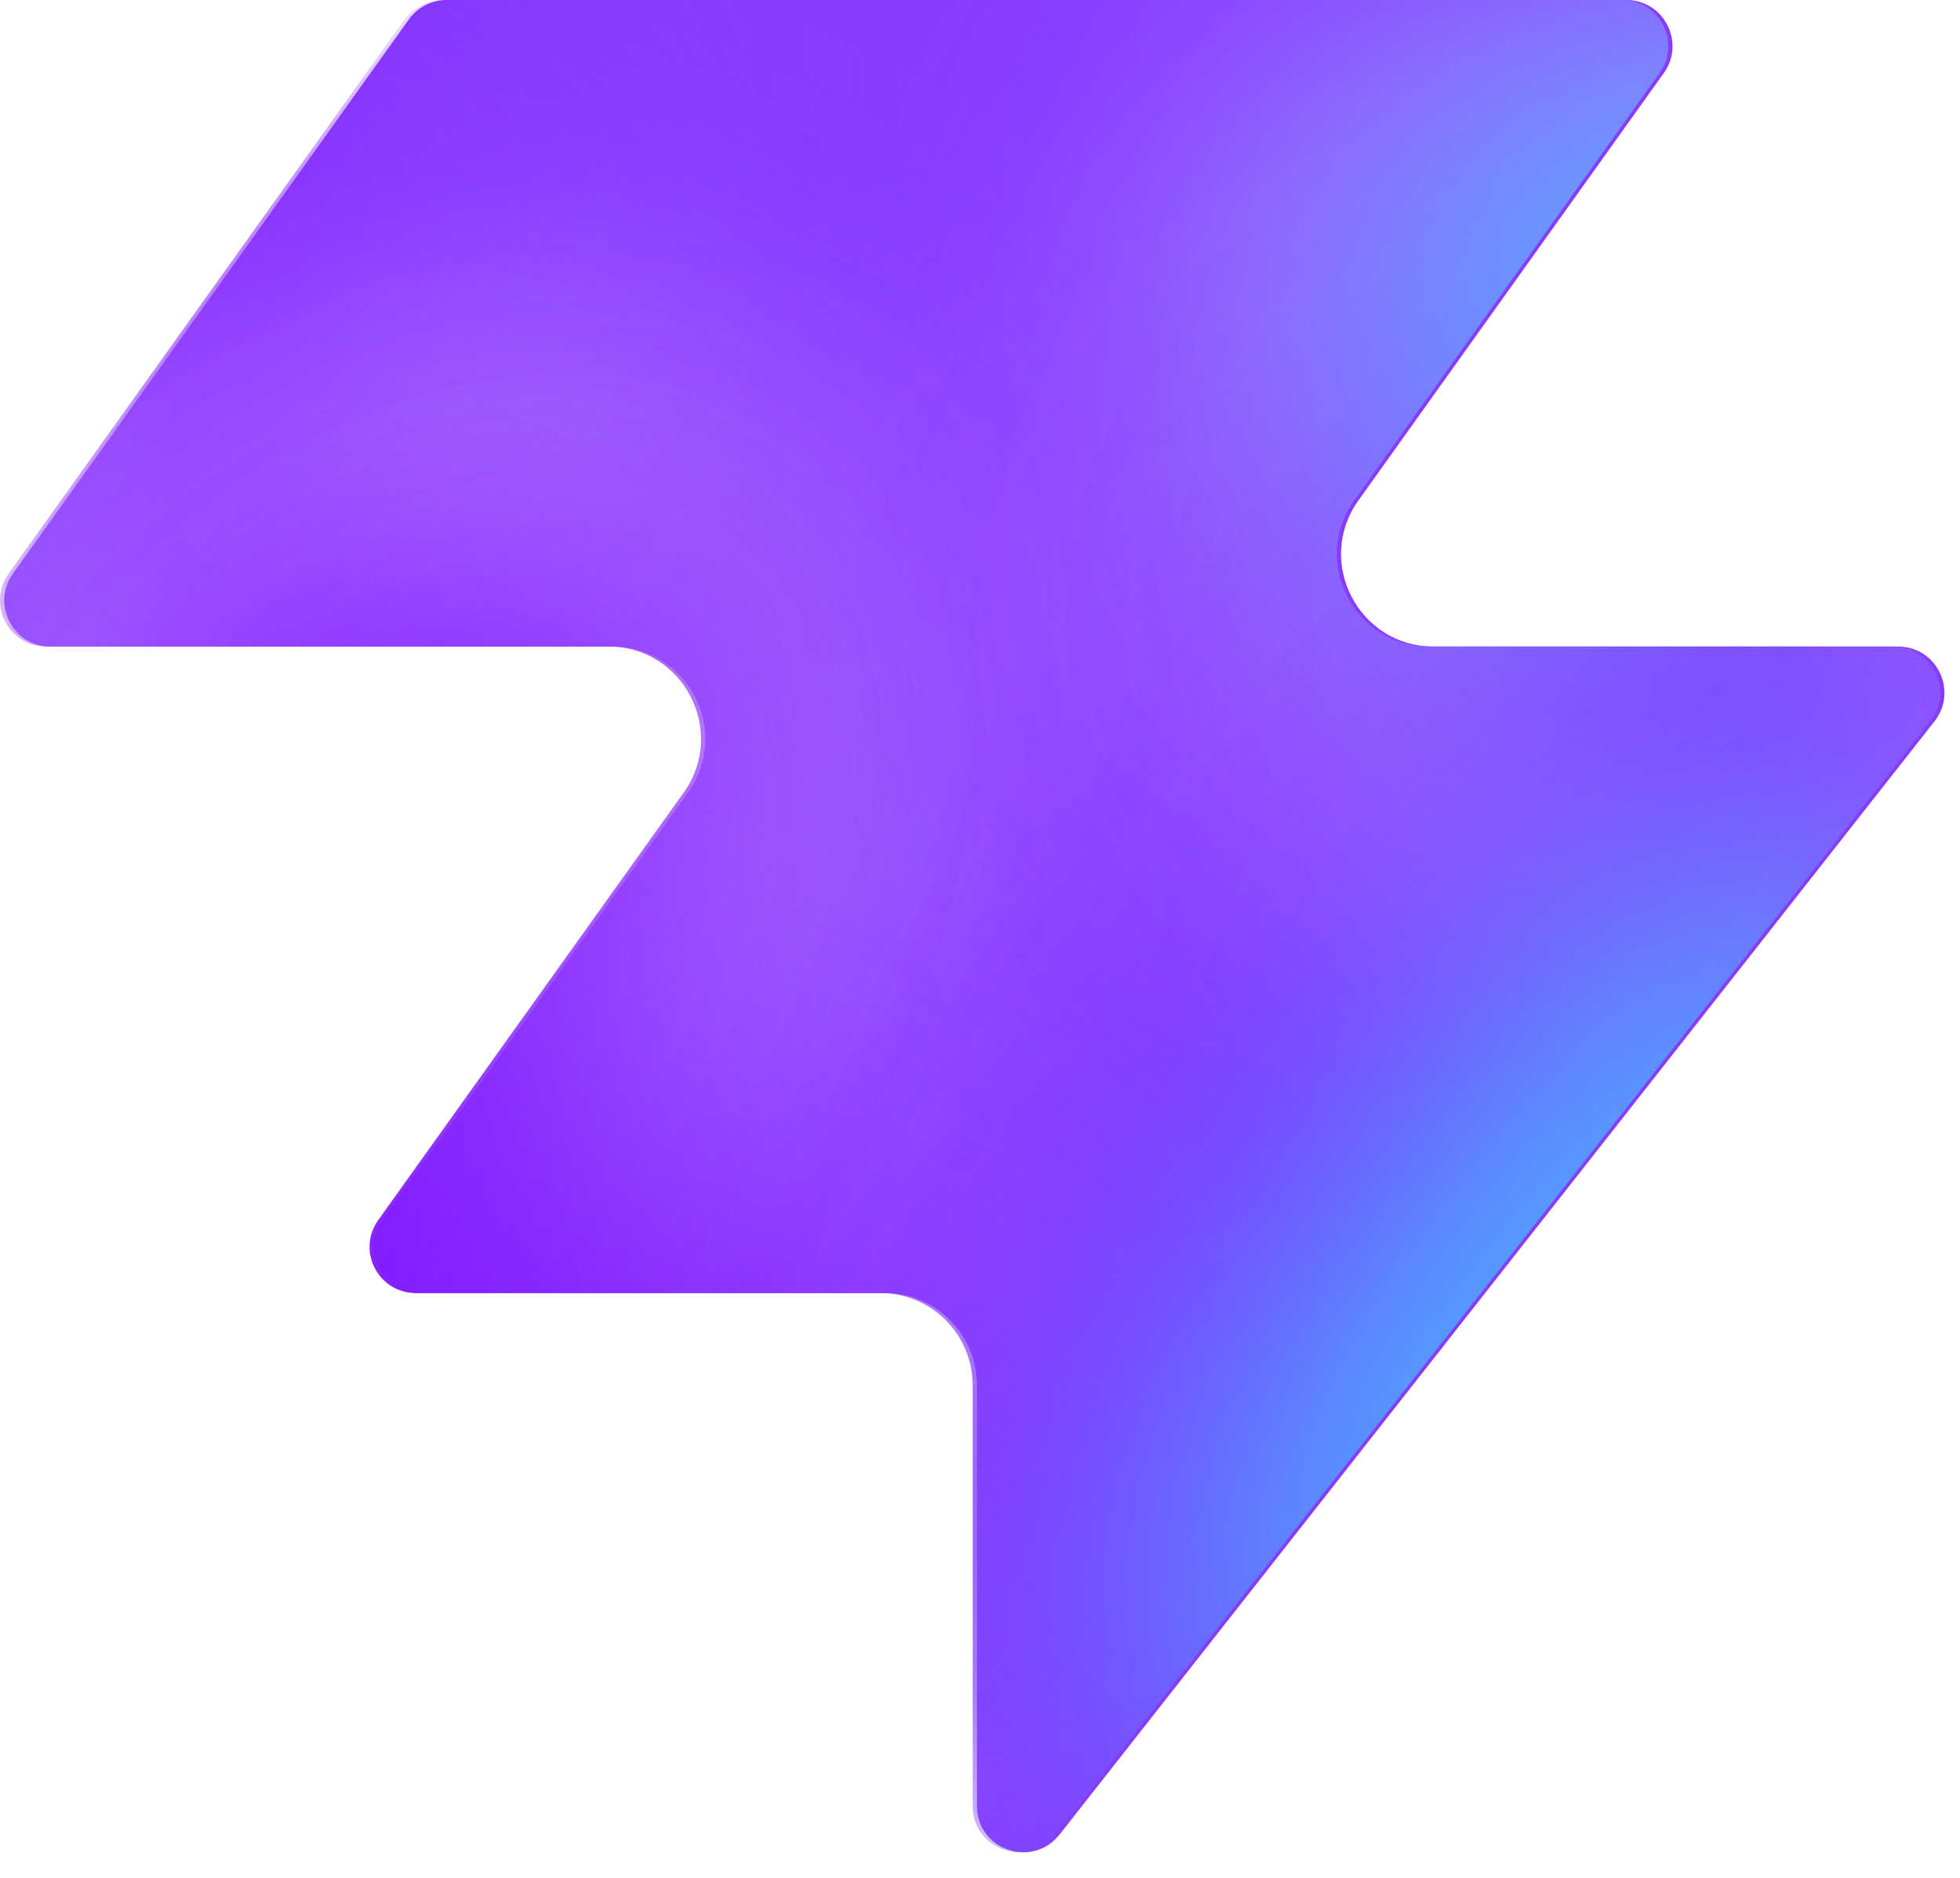
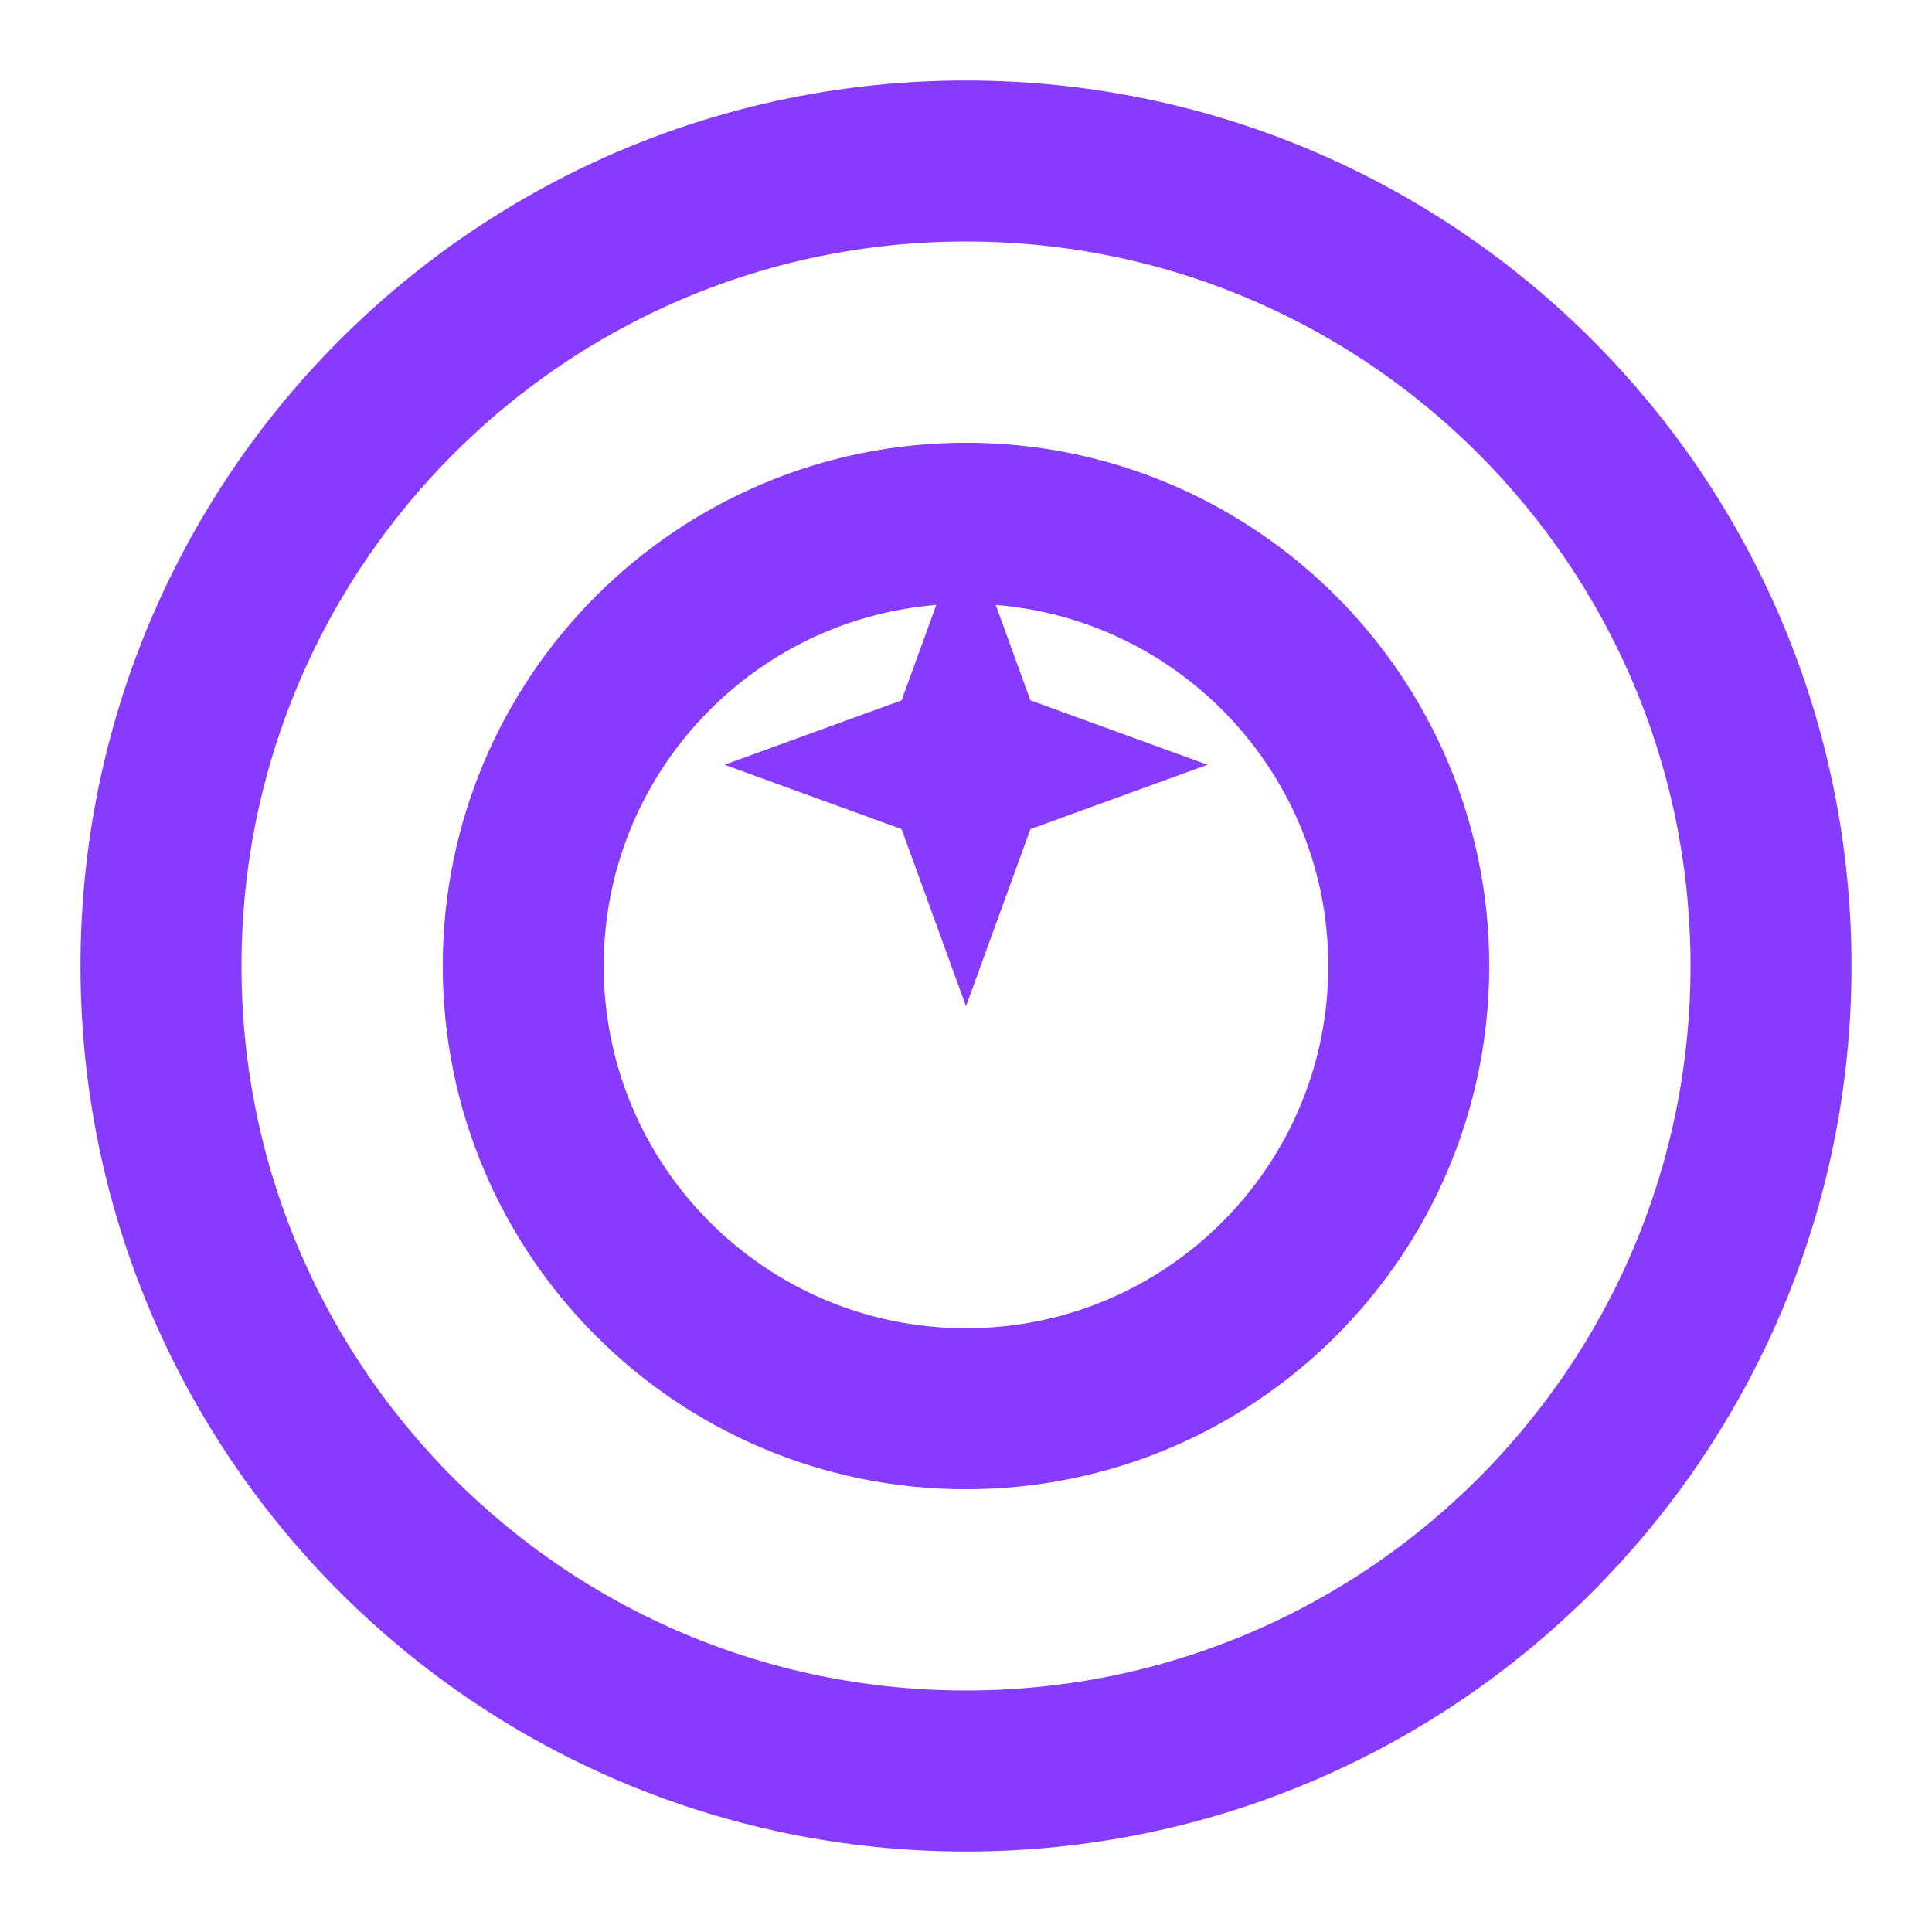
- <svg xmlns="http://www.w3.org/2000/svg" width="48" height="46" fill="none" viewBox="0 0 48 46">
-   <path fill="#863bff" d="M25.946 44.938c-.664.845-2.021.375-2.021-.698V33.937a2.26 2.26 0 0 0-2.262-2.262H10.287c-.92 0-1.456-1.04-.92-1.788l7.48-10.471c1.07-1.497 0-3.578-1.842-3.578H1.237c-.92 0-1.456-1.04-.92-1.788L10.013.474c.214-.297.556-.474.92-.474h28.894c.92 0 1.456 1.04.92 1.788l-7.48 10.471c-1.07 1.498 0 3.579 1.842 3.579h11.377c.943 0 1.473 1.088.89 1.83L25.947 44.94z" style="fill:#863bff;fill:color(display-p3 .525 .23 1);fill-opacity:1" />
-   <mask id="a" width="48" height="46" x="0" y="0" maskUnits="userSpaceOnUse" style="mask-type:alpha">
-     <path fill="#000" d="M25.842 44.938c-.664.844-2.021.375-2.021-.698V33.937a2.26 2.26 0 0 0-2.262-2.262H10.183c-.92 0-1.456-1.04-.92-1.788l7.48-10.471c1.07-1.498 0-3.579-1.842-3.579H1.133c-.92 0-1.456-1.04-.92-1.787L9.91.473c.214-.297.556-.474.92-.474h28.894c.92 0 1.456 1.04.92 1.788l-7.48 10.471c-1.07 1.498 0 3.578 1.842 3.578h11.377c.943 0 1.473 1.088.89 1.832L25.843 44.94z" style="fill:#000;fill-opacity:1" />
-   </mask>
-   <g mask="url(#a)">
-     <g filter="url(#b)">
-       <ellipse cx="5.508" cy="14.704" fill="#ede6ff" rx="5.508" ry="14.704" style="fill:#ede6ff;fill:color(display-p3 .927 .903 1);fill-opacity:1" transform="matrix(.00324 1 1 -.00324 -4.47 31.516)" />
-     </g>
-     <g filter="url(#c)">
-       <ellipse cx="10.399" cy="29.851" fill="#ede6ff" rx="10.399" ry="29.851" style="fill:#ede6ff;fill:color(display-p3 .927 .903 1);fill-opacity:1" transform="matrix(.00324 1 1 -.00324 -39.328 7.883)" />
-     </g>
-     <g filter="url(#d)">
-       <ellipse cx="5.508" cy="30.487" fill="#7e14ff" rx="5.508" ry="30.487" style="fill:#7e14ff;fill:color(display-p3 .492 .077 1);fill-opacity:1" transform="rotate(89.814 -25.913 -14.639)scale(1 -1)" />
-     </g>
-     <g filter="url(#e)">
-       <ellipse cx="5.508" cy="30.599" fill="#7e14ff" rx="5.508" ry="30.599" style="fill:#7e14ff;fill:color(display-p3 .492 .077 1);fill-opacity:1" transform="rotate(89.814 -32.644 -3.334)scale(1 -1)" />
-     </g>
-     <g filter="url(#f)">
-       <ellipse cx="5.508" cy="30.599" fill="#7e14ff" rx="5.508" ry="30.599" style="fill:#7e14ff;fill:color(display-p3 .492 .077 1);fill-opacity:1" transform="matrix(.00324 1 1 -.00324 -34.34 30.47)" />
-     </g>
-     <g filter="url(#g)">
-       <ellipse cx="14.072" cy="22.078" fill="#ede6ff" rx="14.072" ry="22.078" style="fill:#ede6ff;fill:color(display-p3 .927 .903 1);fill-opacity:1" transform="rotate(93.35 24.506 48.493)scale(-1 1)" />
-     </g>
-     <g filter="url(#h)">
-       <ellipse cx="3.47" cy="21.501" fill="#7e14ff" rx="3.47" ry="21.501" style="fill:#7e14ff;fill:color(display-p3 .492 .077 1);fill-opacity:1" transform="rotate(89.009 28.708 47.59)scale(-1 1)" />
-     </g>
-     <g filter="url(#i)">
-       <ellipse cx="3.47" cy="21.501" fill="#7e14ff" rx="3.47" ry="21.501" style="fill:#7e14ff;fill:color(display-p3 .492 .077 1);fill-opacity:1" transform="rotate(89.009 28.708 47.59)scale(-1 1)" />
-     </g>
-     <g filter="url(#j)">
-       <ellipse cx=".387" cy="8.972" fill="#7e14ff" rx="4.407" ry="29.108" style="fill:#7e14ff;fill:color(display-p3 .492 .077 1);fill-opacity:1" transform="rotate(39.51 .387 8.972)" />
-     </g>
-     <g filter="url(#k)">
-       <ellipse cx="47.523" cy="-6.092" fill="#7e14ff" rx="4.407" ry="29.108" style="fill:#7e14ff;fill:color(display-p3 .492 .077 1);fill-opacity:1" transform="rotate(37.892 47.523 -6.092)" />
-     </g>
-     <g filter="url(#l)">
-       <ellipse cx="41.412" cy="6.333" fill="#47bfff" rx="5.971" ry="9.665" style="fill:#47bfff;fill:color(display-p3 .28 .748 1);fill-opacity:1" transform="rotate(37.892 41.412 6.333)" />
-     </g>
-     <g filter="url(#m)">
-       <ellipse cx="-1.879" cy="38.332" fill="#7e14ff" rx="4.407" ry="29.108" style="fill:#7e14ff;fill:color(display-p3 .492 .077 1);fill-opacity:1" transform="rotate(37.892 -1.88 38.332)" />
-     </g>
-     <g filter="url(#n)">
-       <ellipse cx="-1.879" cy="38.332" fill="#7e14ff" rx="4.407" ry="29.108" style="fill:#7e14ff;fill:color(display-p3 .492 .077 1);fill-opacity:1" transform="rotate(37.892 -1.88 38.332)" />
-     </g>
-     <g filter="url(#o)">
-       <ellipse cx="35.651" cy="29.907" fill="#7e14ff" rx="4.407" ry="29.108" style="fill:#7e14ff;fill:color(display-p3 .492 .077 1);fill-opacity:1" transform="rotate(37.892 35.651 29.907)" />
-     </g>
-     <g filter="url(#p)">
-       <ellipse cx="38.418" cy="32.4" fill="#47bfff" rx="5.971" ry="15.297" style="fill:#47bfff;fill:color(display-p3 .28 .748 1);fill-opacity:1" transform="rotate(37.892 38.418 32.4)" />
-     </g>
-   </g>
-   <defs>
-     <filter id="b" width="60.045" height="41.654" x="-19.77" y="16.149" color-interpolation-filters="sRGB" filterUnits="userSpaceOnUse">
-       <feFlood flood-opacity="0" result="BackgroundImageFix" />
-       <feBlend in="SourceGraphic" in2="BackgroundImageFix" result="shape" />
-       <feGaussianBlur result="effect1_foregroundBlur_2002_17158" stdDeviation="7.659" />
-     </filter>
-     <filter id="c" width="90.34" height="51.437" x="-54.613" y="-7.533" color-interpolation-filters="sRGB" filterUnits="userSpaceOnUse">
-       <feFlood flood-opacity="0" result="BackgroundImageFix" />
-       <feBlend in="SourceGraphic" in2="BackgroundImageFix" result="shape" />
-       <feGaussianBlur result="effect1_foregroundBlur_2002_17158" stdDeviation="7.659" />
-     </filter>
-     <filter id="d" width="79.355" height="29.4" x="-49.64" y="2.03" color-interpolation-filters="sRGB" filterUnits="userSpaceOnUse">
-       <feFlood flood-opacity="0" result="BackgroundImageFix" />
-       <feBlend in="SourceGraphic" in2="BackgroundImageFix" result="shape" />
-       <feGaussianBlur result="effect1_foregroundBlur_2002_17158" stdDeviation="4.596" />
-     </filter>
-     <filter id="e" width="79.579" height="29.4" x="-45.045" y="20.029" color-interpolation-filters="sRGB" filterUnits="userSpaceOnUse">
-       <feFlood flood-opacity="0" result="BackgroundImageFix" />
-       <feBlend in="SourceGraphic" in2="BackgroundImageFix" result="shape" />
-       <feGaussianBlur result="effect1_foregroundBlur_2002_17158" stdDeviation="4.596" />
-     </filter>
-     <filter id="f" width="79.579" height="29.4" x="-43.513" y="21.178" color-interpolation-filters="sRGB" filterUnits="userSpaceOnUse">
-       <feFlood flood-opacity="0" result="BackgroundImageFix" />
-       <feBlend in="SourceGraphic" in2="BackgroundImageFix" result="shape" />
-       <feGaussianBlur result="effect1_foregroundBlur_2002_17158" stdDeviation="4.596" />
-     </filter>
-     <filter id="g" width="74.749" height="58.852" x="15.756" y="-17.901" color-interpolation-filters="sRGB" filterUnits="userSpaceOnUse">
-       <feFlood flood-opacity="0" result="BackgroundImageFix" />
-       <feBlend in="SourceGraphic" in2="BackgroundImageFix" result="shape" />
-       <feGaussianBlur result="effect1_foregroundBlur_2002_17158" stdDeviation="7.659" />
-     </filter>
-     <filter id="h" width="61.377" height="25.362" x="23.548" y="2.284" color-interpolation-filters="sRGB" filterUnits="userSpaceOnUse">
-       <feFlood flood-opacity="0" result="BackgroundImageFix" />
-       <feBlend in="SourceGraphic" in2="BackgroundImageFix" result="shape" />
-       <feGaussianBlur result="effect1_foregroundBlur_2002_17158" stdDeviation="4.596" />
-     </filter>
-     <filter id="i" width="61.377" height="25.362" x="23.548" y="2.284" color-interpolation-filters="sRGB" filterUnits="userSpaceOnUse">
-       <feFlood flood-opacity="0" result="BackgroundImageFix" />
-       <feBlend in="SourceGraphic" in2="BackgroundImageFix" result="shape" />
-       <feGaussianBlur result="effect1_foregroundBlur_2002_17158" stdDeviation="4.596" />
-     </filter>
-     <filter id="j" width="56.045" height="63.649" x="-27.636" y="-22.853" color-interpolation-filters="sRGB" filterUnits="userSpaceOnUse">
-       <feFlood flood-opacity="0" result="BackgroundImageFix" />
-       <feBlend in="SourceGraphic" in2="BackgroundImageFix" result="shape" />
-       <feGaussianBlur result="effect1_foregroundBlur_2002_17158" stdDeviation="4.596" />
-     </filter>
-     <filter id="k" width="54.814" height="64.646" x="20.116" y="-38.415" color-interpolation-filters="sRGB" filterUnits="userSpaceOnUse">
-       <feFlood flood-opacity="0" result="BackgroundImageFix" />
-       <feBlend in="SourceGraphic" in2="BackgroundImageFix" result="shape" />
-       <feGaussianBlur result="effect1_foregroundBlur_2002_17158" stdDeviation="4.596" />
-     </filter>
-     <filter id="l" width="33.541" height="35.313" x="24.641" y="-11.323" color-interpolation-filters="sRGB" filterUnits="userSpaceOnUse">
-       <feFlood flood-opacity="0" result="BackgroundImageFix" />
-       <feBlend in="SourceGraphic" in2="BackgroundImageFix" result="shape" />
-       <feGaussianBlur result="effect1_foregroundBlur_2002_17158" stdDeviation="4.596" />
-     </filter>
-     <filter id="m" width="54.814" height="64.646" x="-29.286" y="6.009" color-interpolation-filters="sRGB" filterUnits="userSpaceOnUse">
-       <feFlood flood-opacity="0" result="BackgroundImageFix" />
-       <feBlend in="SourceGraphic" in2="BackgroundImageFix" result="shape" />
-       <feGaussianBlur result="effect1_foregroundBlur_2002_17158" stdDeviation="4.596" />
-     </filter>
-     <filter id="n" width="54.814" height="64.646" x="-29.286" y="6.009" color-interpolation-filters="sRGB" filterUnits="userSpaceOnUse">
-       <feFlood flood-opacity="0" result="BackgroundImageFix" />
-       <feBlend in="SourceGraphic" in2="BackgroundImageFix" result="shape" />
-       <feGaussianBlur result="effect1_foregroundBlur_2002_17158" stdDeviation="4.596" />
-     </filter>
-     <filter id="o" width="54.814" height="64.646" x="8.244" y="-2.416" color-interpolation-filters="sRGB" filterUnits="userSpaceOnUse">
-       <feFlood flood-opacity="0" result="BackgroundImageFix" />
-       <feBlend in="SourceGraphic" in2="BackgroundImageFix" result="shape" />
-       <feGaussianBlur result="effect1_foregroundBlur_2002_17158" stdDeviation="4.596" />
-     </filter>
-     <filter id="p" width="39.409" height="43.623" x="18.713" y="10.588" color-interpolation-filters="sRGB" filterUnits="userSpaceOnUse">
-       <feFlood flood-opacity="0" result="BackgroundImageFix" />
-       <feBlend in="SourceGraphic" in2="BackgroundImageFix" result="shape" />
-       <feGaussianBlur result="effect1_foregroundBlur_2002_17158" stdDeviation="4.596" />
-     </filter>
-   </defs>
+ <svg xmlns="http://www.w3.org/2000/svg" viewBox="0 0 48 48" fill="none" stroke="#863bff" stroke-width="4" stroke-linecap="round" stroke-linejoin="round">
+   <circle cx="24" cy="24" r="20" />
+   <circle cx="24" cy="24" r="11" />
+   <path d="M24 13l1.6 4.4L30 19l-4.4 1.6L24 25l-1.6-4.4L18 19l4.4-1.6Z" fill="#863bff" stroke="none" />
</svg>
